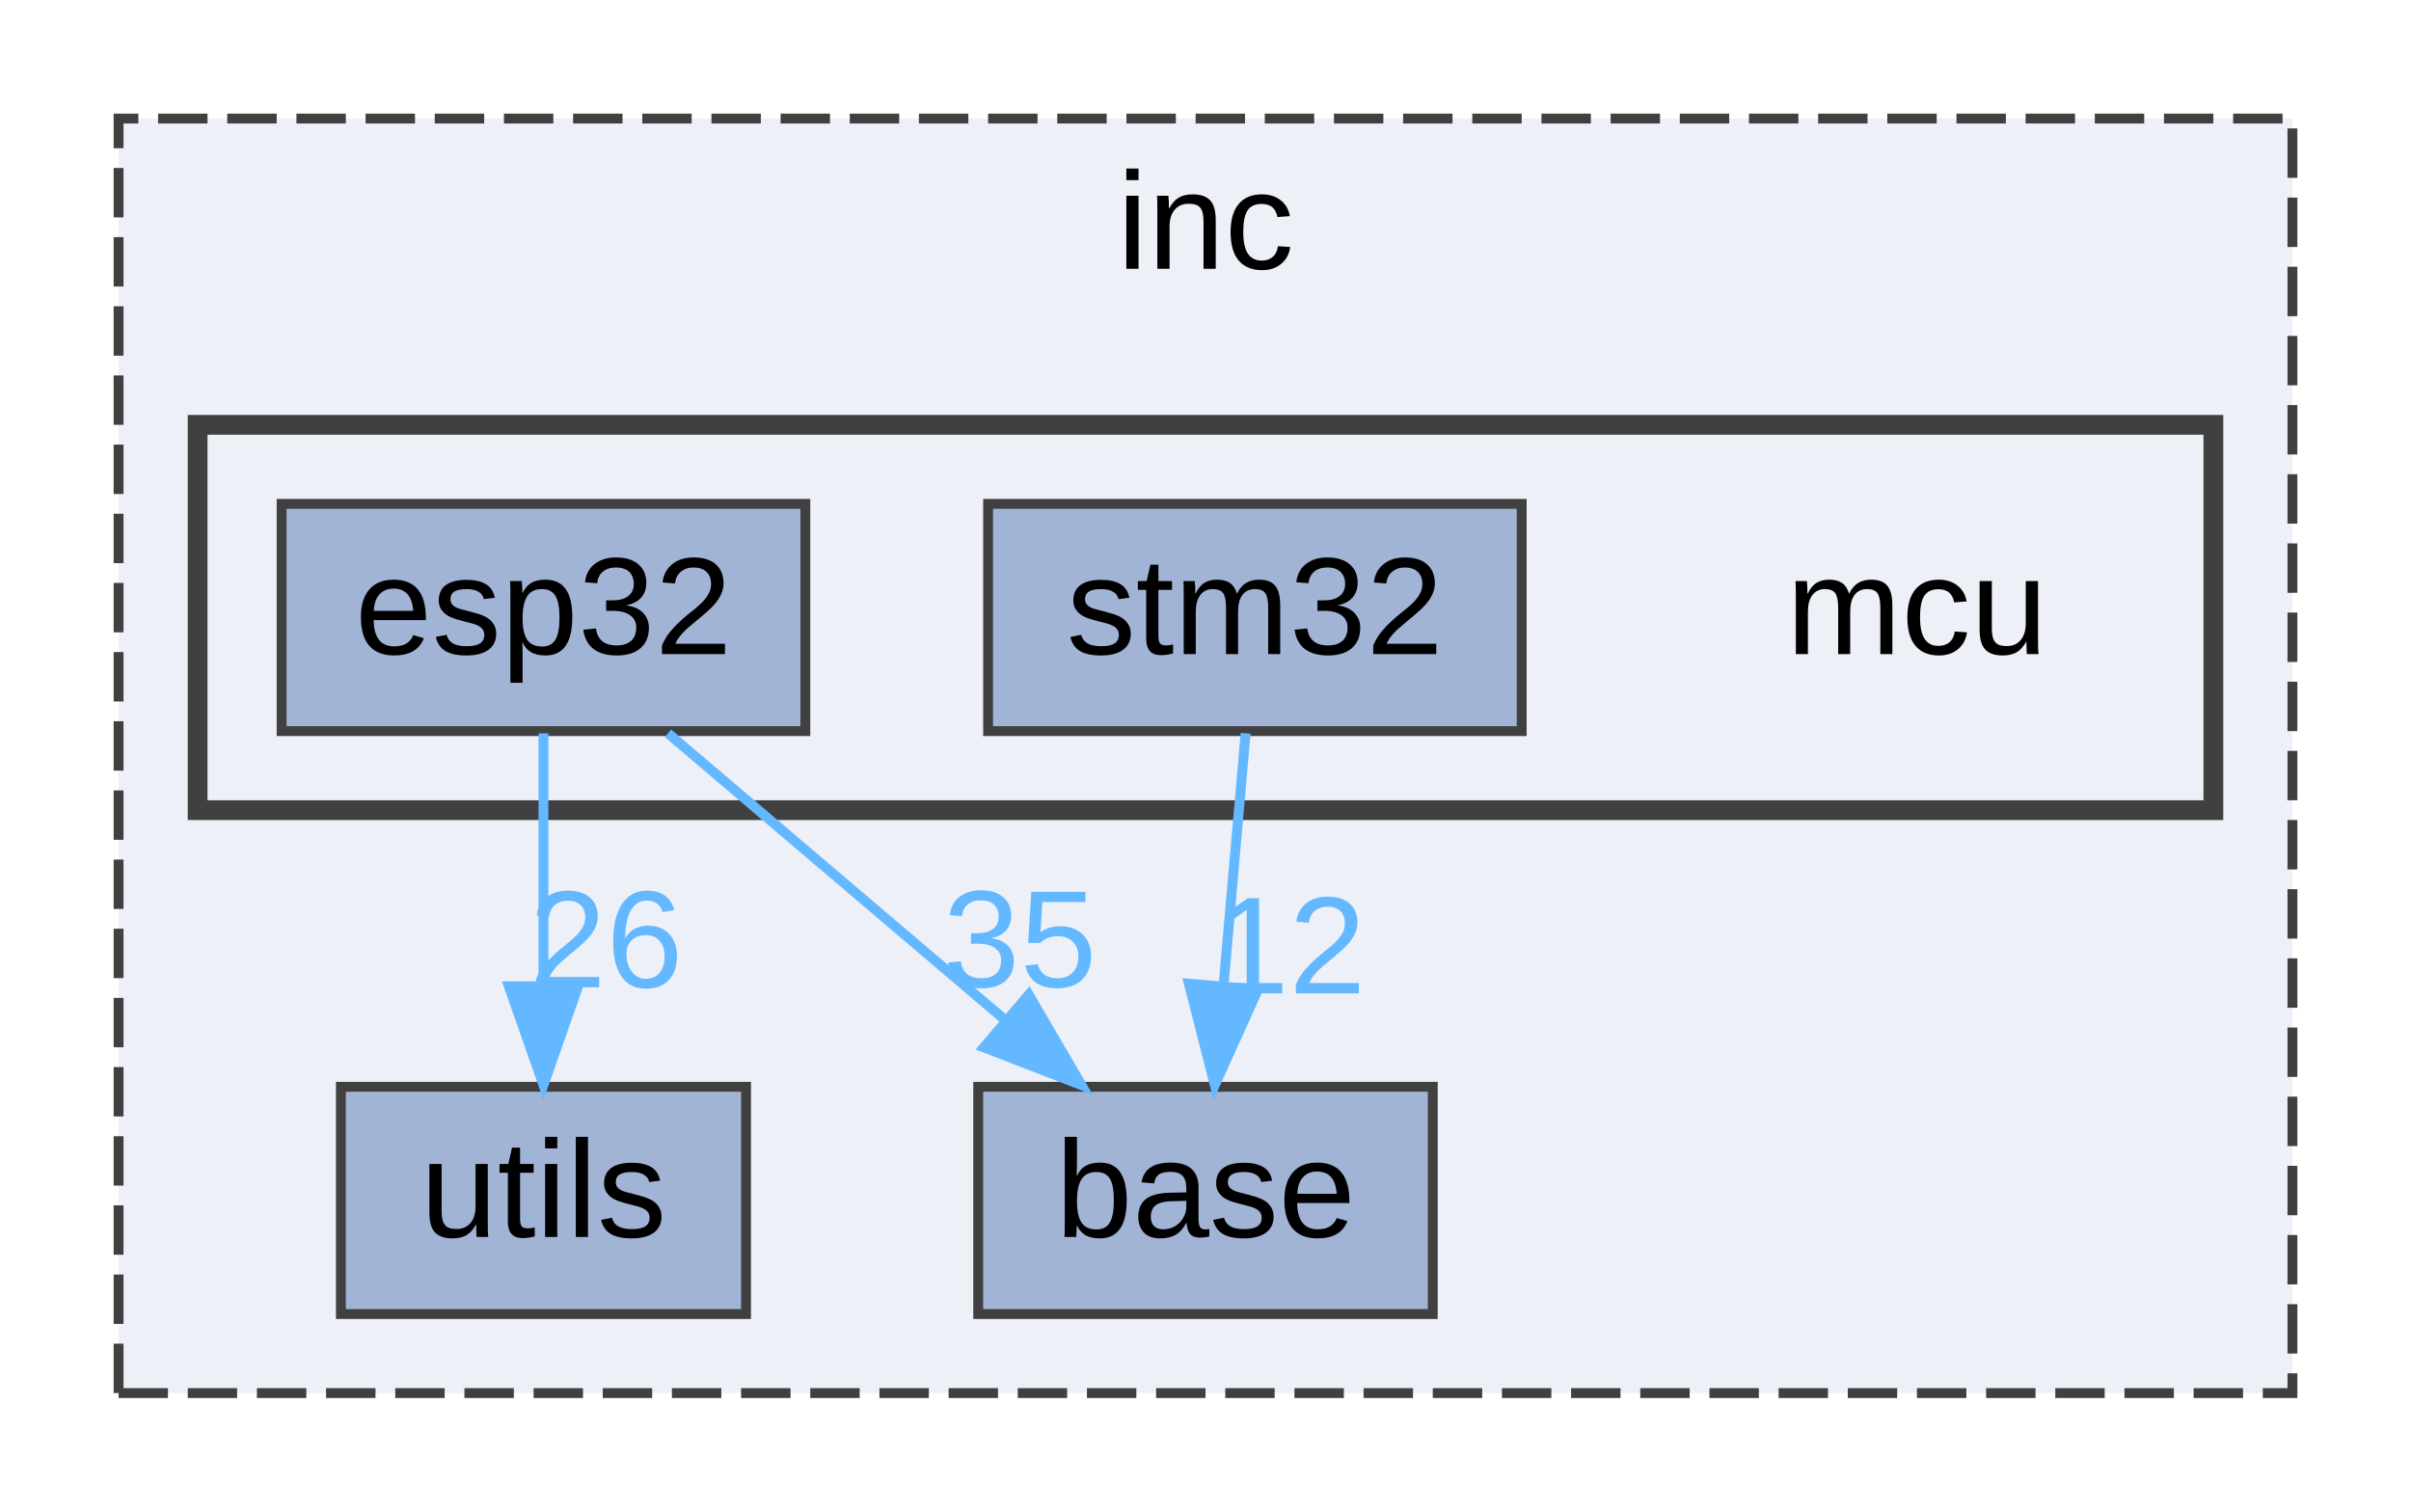
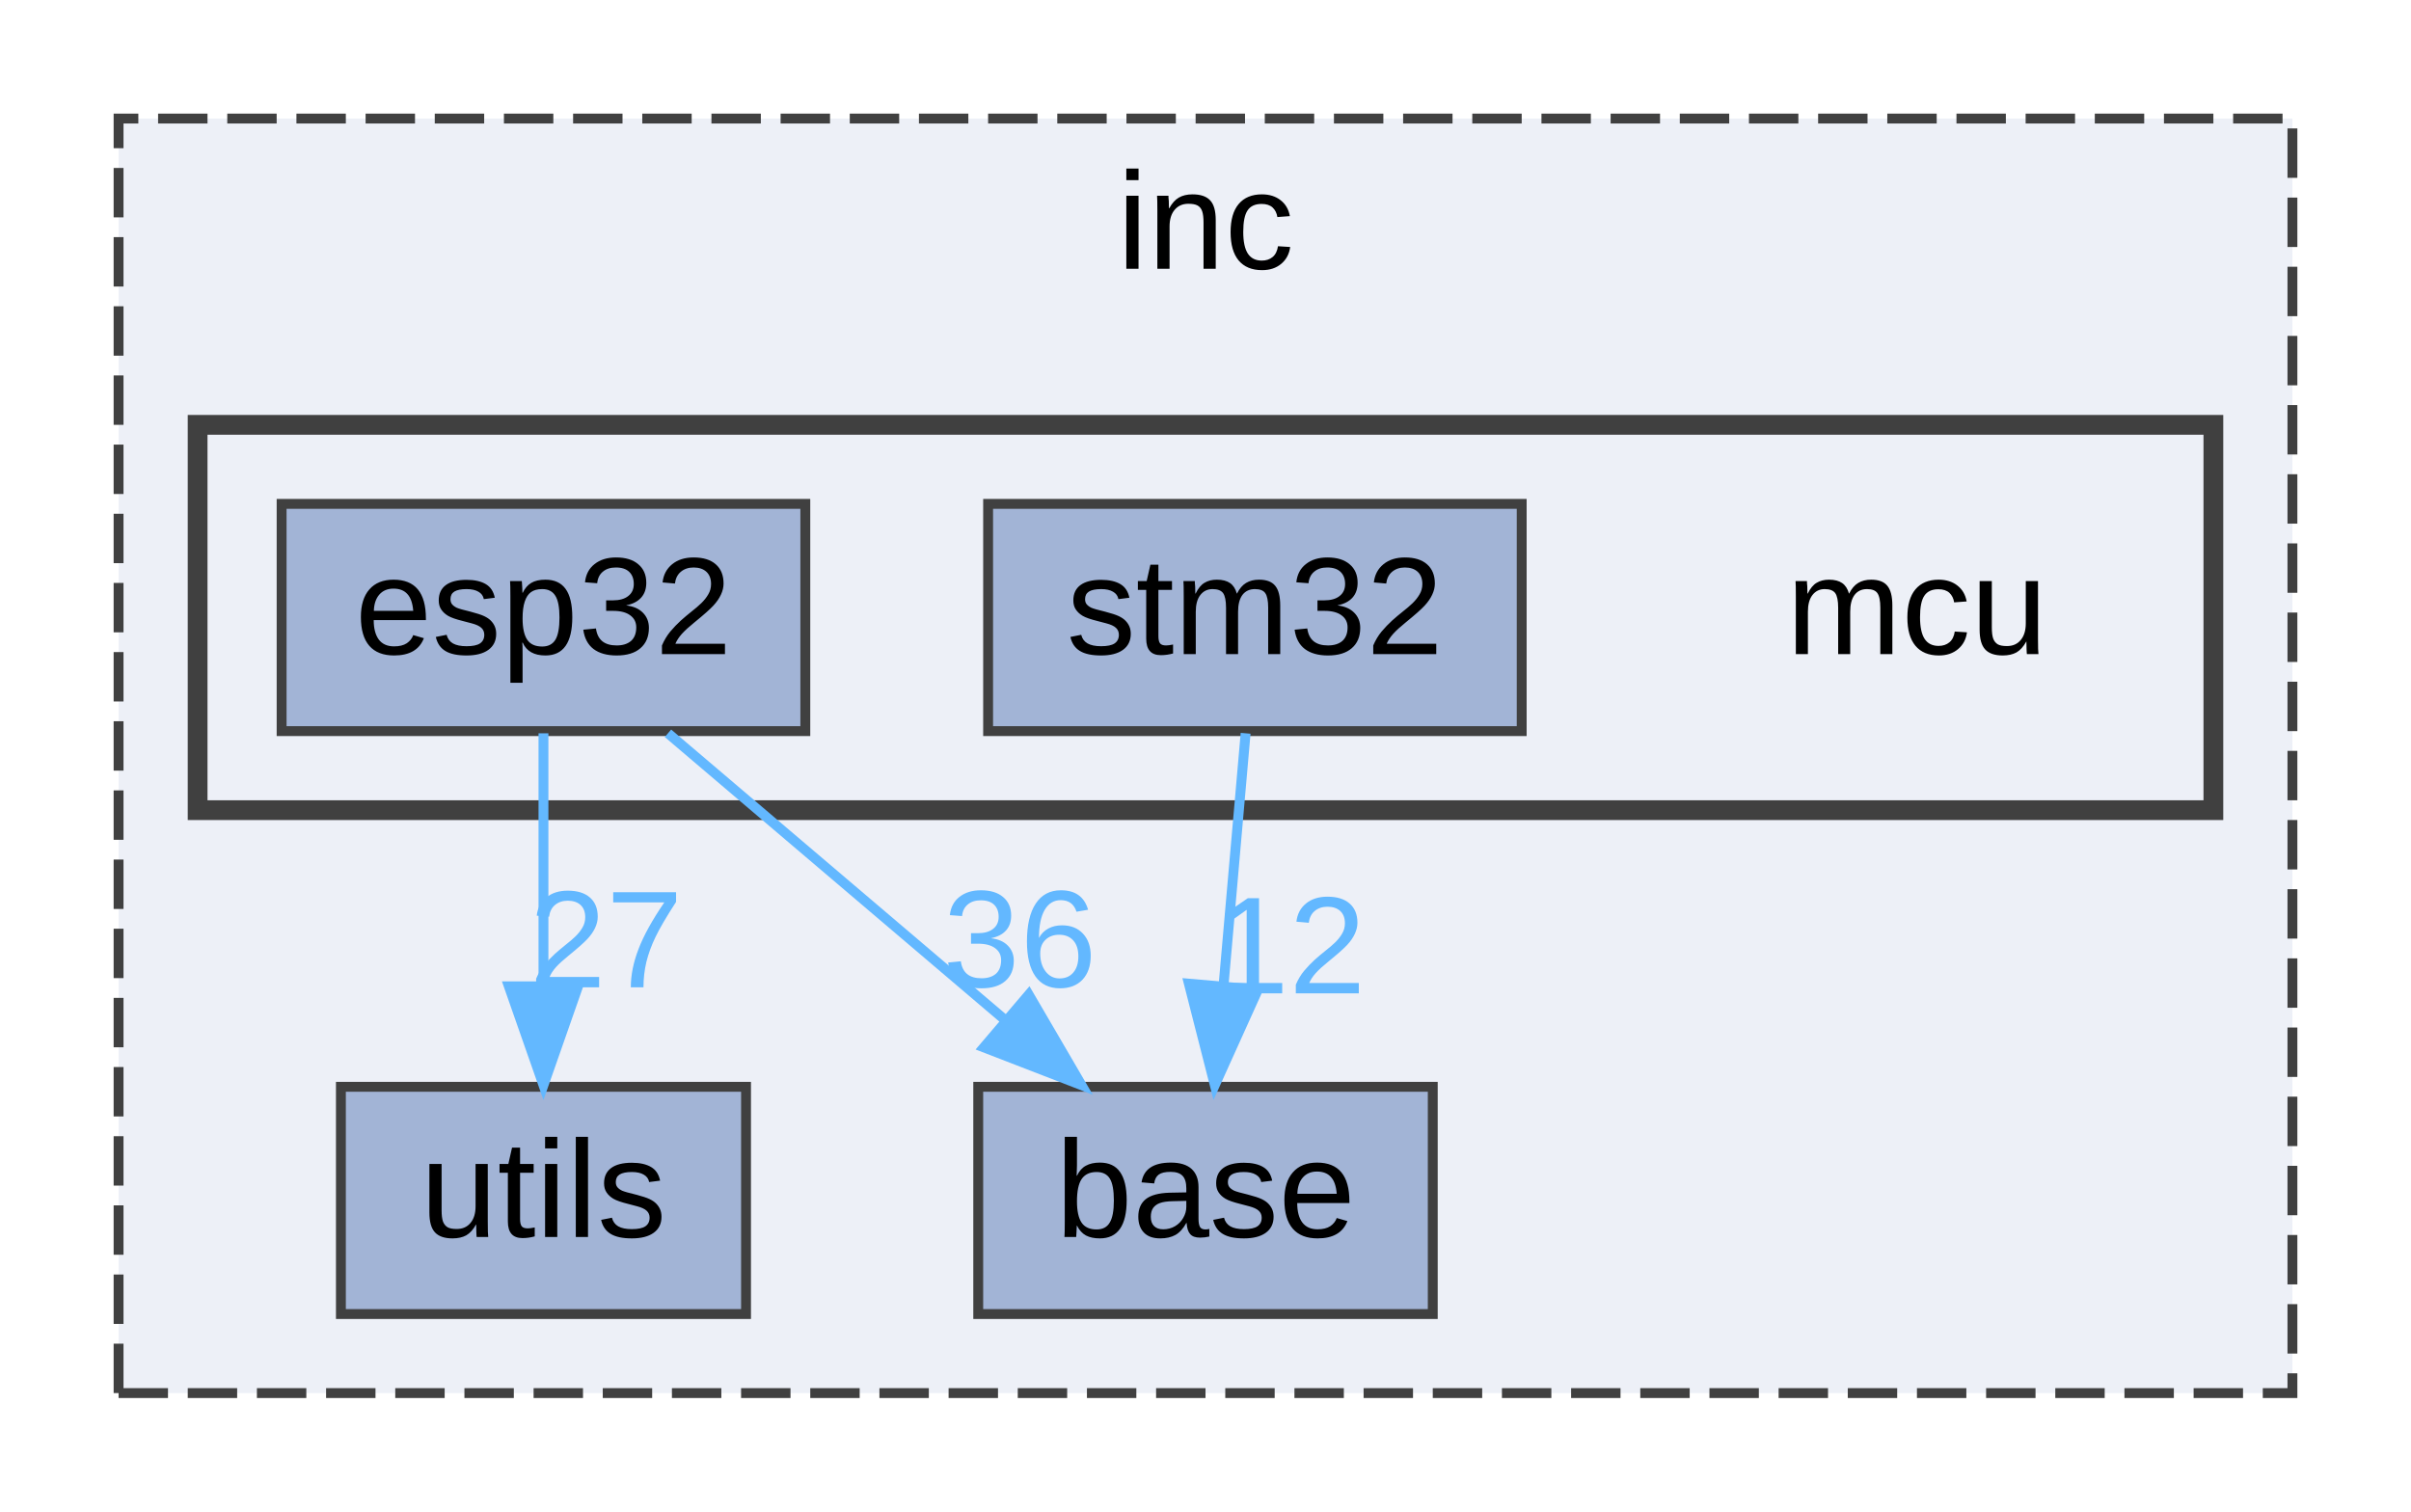
<svg xmlns="http://www.w3.org/2000/svg" xmlns:xlink="http://www.w3.org/1999/xlink" width="244pt" height="153pt" viewBox="0.00 0.00 244.00 153.00">
  <g id="graph0" class="graph" transform="scale(1 1) rotate(0) translate(4 149)">
    <g id="clust1" class="cluster">
      <g id="a_clust1">
        <a xlink:href="dir_bfccd401955b95cf8c75461437045ac0.html" target="_top" xlink:title="inc">
          <polygon fill="#edf0f7" stroke="#404040" stroke-dasharray="5,2" points="8,-8 8,-137 228,-137 228,-8 8,-8" />
          <text text-anchor="middle" x="118" y="-121.8" font-family="Arial" font-size="14.00">inc</text>
        </a>
      </g>
    </g>
    <g id="clust2" class="cluster">
      <g id="a_clust2">
        <a xlink:href="dir_a8fcf44594a21eb2fd60c83cfa0bc114.html" target="_top">
          <polygon fill="#edf0f7" stroke="#404040" stroke-width="2" points="16,-67 16,-106 220,-106 220,-67 16,-67" />
        </a>
      </g>
    </g>
    <g id="node1" class="node">
      <g id="a_node1">
        <a xlink:href="dir_8f46c503ad4a32bd125d4189308369db.html" target="_top" xlink:title="utils">
          <polygon fill="#a2b4d6" stroke="#404040" points="71.5,-39 30.5,-39 30.5,-16 71.5,-16 71.5,-39" />
          <text text-anchor="middle" x="51" y="-23.8" font-family="Arial" font-size="14.00">utils</text>
        </a>
      </g>
    </g>
    <g id="node2" class="node">
      <g id="a_node2">
        <a xlink:href="dir_af527b166bd0aeb318c4d06f73919cfb.html" target="_top" xlink:title="base">
          <polygon fill="#a2b4d6" stroke="#404040" points="141,-39 95,-39 95,-16 141,-16 141,-39" />
          <text text-anchor="middle" x="118" y="-23.8" font-family="Arial" font-size="14.00">base</text>
        </a>
      </g>
    </g>
    <g id="node3" class="node">
      <text text-anchor="middle" x="190" y="-82.8" font-family="Arial" font-size="14.00">mcu</text>
    </g>
    <g id="node4" class="node">
      <g id="a_node4">
        <a xlink:href="dir_426f378bcfb40d7530258730abe85710.html" target="_top" xlink:title="esp32">
          <polygon fill="#a2b4d6" stroke="#404040" points="77.5,-98 24.5,-98 24.5,-75 77.5,-75 77.5,-98" />
          <text text-anchor="middle" x="51" y="-82.8" font-family="Arial" font-size="14.00">esp32</text>
        </a>
      </g>
    </g>
    <g id="edge1" class="edge">
      <g id="a_edge1">
        <a xlink:href="dir_000002_000013.html" target="_top">
          <path fill="none" stroke="#63b8ff" d="M51,-74.78C51,-67.61 51,-57.95 51,-49.31" />
          <polygon fill="#63b8ff" stroke="#63b8ff" points="54.5,-49.17 51,-39.17 47.5,-49.17 54.5,-49.17" />
        </a>
      </g>
      <g id="a_edge1-headlabel">
-         <a xlink:href="dir_000002_000013.html" target="_top" xlink:title="26">
-           <text text-anchor="middle" x="57.34" y="-49.07" font-family="Arial" font-size="14.00" fill="#63b8ff">26</text>
+         <a xlink:href="dir_000002_000013.html" target="_top" xlink:title="27">
+           <text text-anchor="middle" x="57.34" y="-49.07" font-family="Arial" font-size="14.00" fill="#63b8ff">27</text>
        </a>
      </g>
    </g>
    <g id="edge2" class="edge">
      <g id="a_edge2">
        <a xlink:href="dir_000002_000000.html" target="_top">
          <path fill="none" stroke="#63b8ff" d="M63.6,-74.78C73.15,-66.66 86.46,-55.33 97.53,-45.92" />
          <polygon fill="#63b8ff" stroke="#63b8ff" points="100.11,-48.32 105.45,-39.17 95.57,-42.99 100.11,-48.32" />
        </a>
      </g>
      <g id="a_edge2-headlabel">
-         <a xlink:href="dir_000002_000000.html" target="_top" xlink:title="35">
-           <text text-anchor="middle" x="99.21" y="-49.11" font-family="Arial" font-size="14.00" fill="#63b8ff">35</text>
+         <a xlink:href="dir_000002_000000.html" target="_top" xlink:title="36">
+           <text text-anchor="middle" x="99.21" y="-49.11" font-family="Arial" font-size="14.00" fill="#63b8ff">36</text>
        </a>
      </g>
    </g>
    <g id="node5" class="node">
      <g id="a_node5">
        <a xlink:href="dir_719075560b1679e2d17be449d4b3b91d.html" target="_top" xlink:title="stm32">
          <polygon fill="#a2b4d6" stroke="#404040" points="150,-98 96,-98 96,-75 150,-75 150,-98" />
          <text text-anchor="middle" x="123" y="-82.8" font-family="Arial" font-size="14.00">stm32</text>
        </a>
      </g>
    </g>
    <g id="edge3" class="edge">
      <g id="a_edge3">
        <a xlink:href="dir_000010_000000.html" target="_top">
          <path fill="none" stroke="#63b8ff" d="M122.06,-74.78C121.43,-67.61 120.58,-57.95 119.83,-49.31" />
          <polygon fill="#63b8ff" stroke="#63b8ff" points="123.3,-48.83 118.94,-39.17 116.32,-49.44 123.3,-48.83" />
        </a>
      </g>
      <g id="a_edge3-headlabel">
        <a xlink:href="dir_000010_000000.html" target="_top" xlink:title="12">
          <text text-anchor="middle" x="126.44" y="-48.46" font-family="Arial" font-size="14.00" fill="#63b8ff">12</text>
        </a>
      </g>
    </g>
  </g>
</svg>
